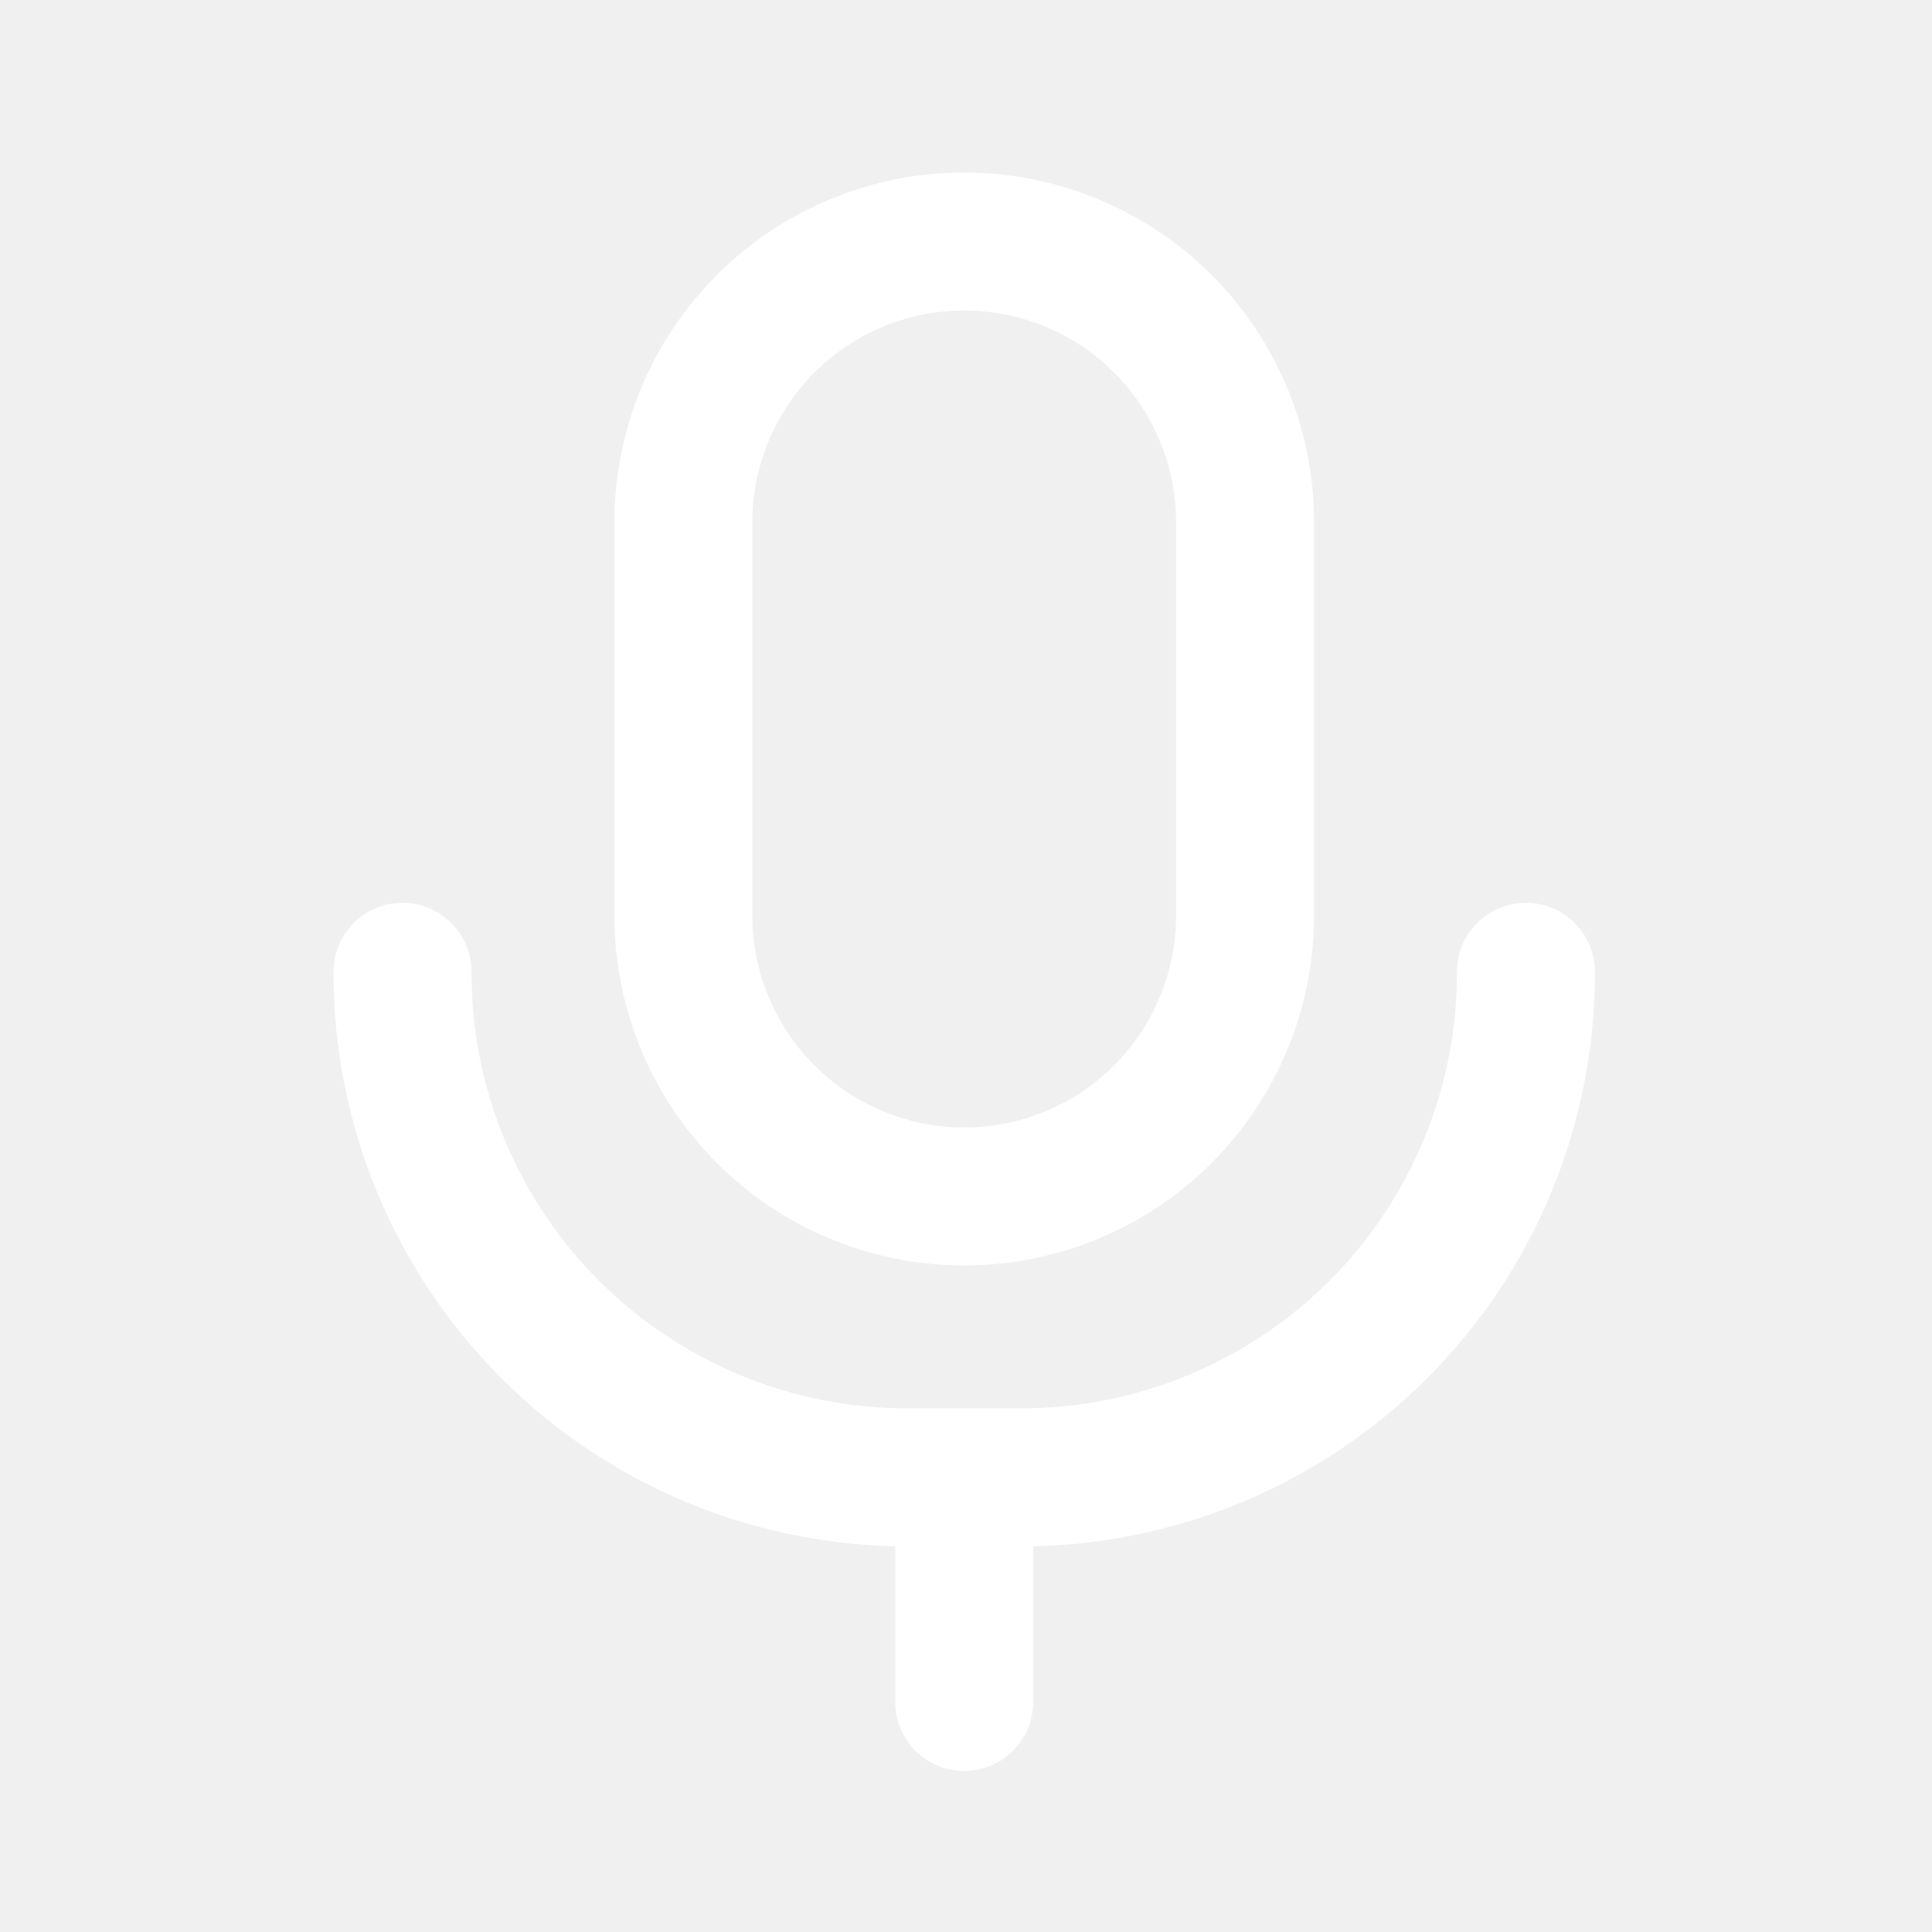
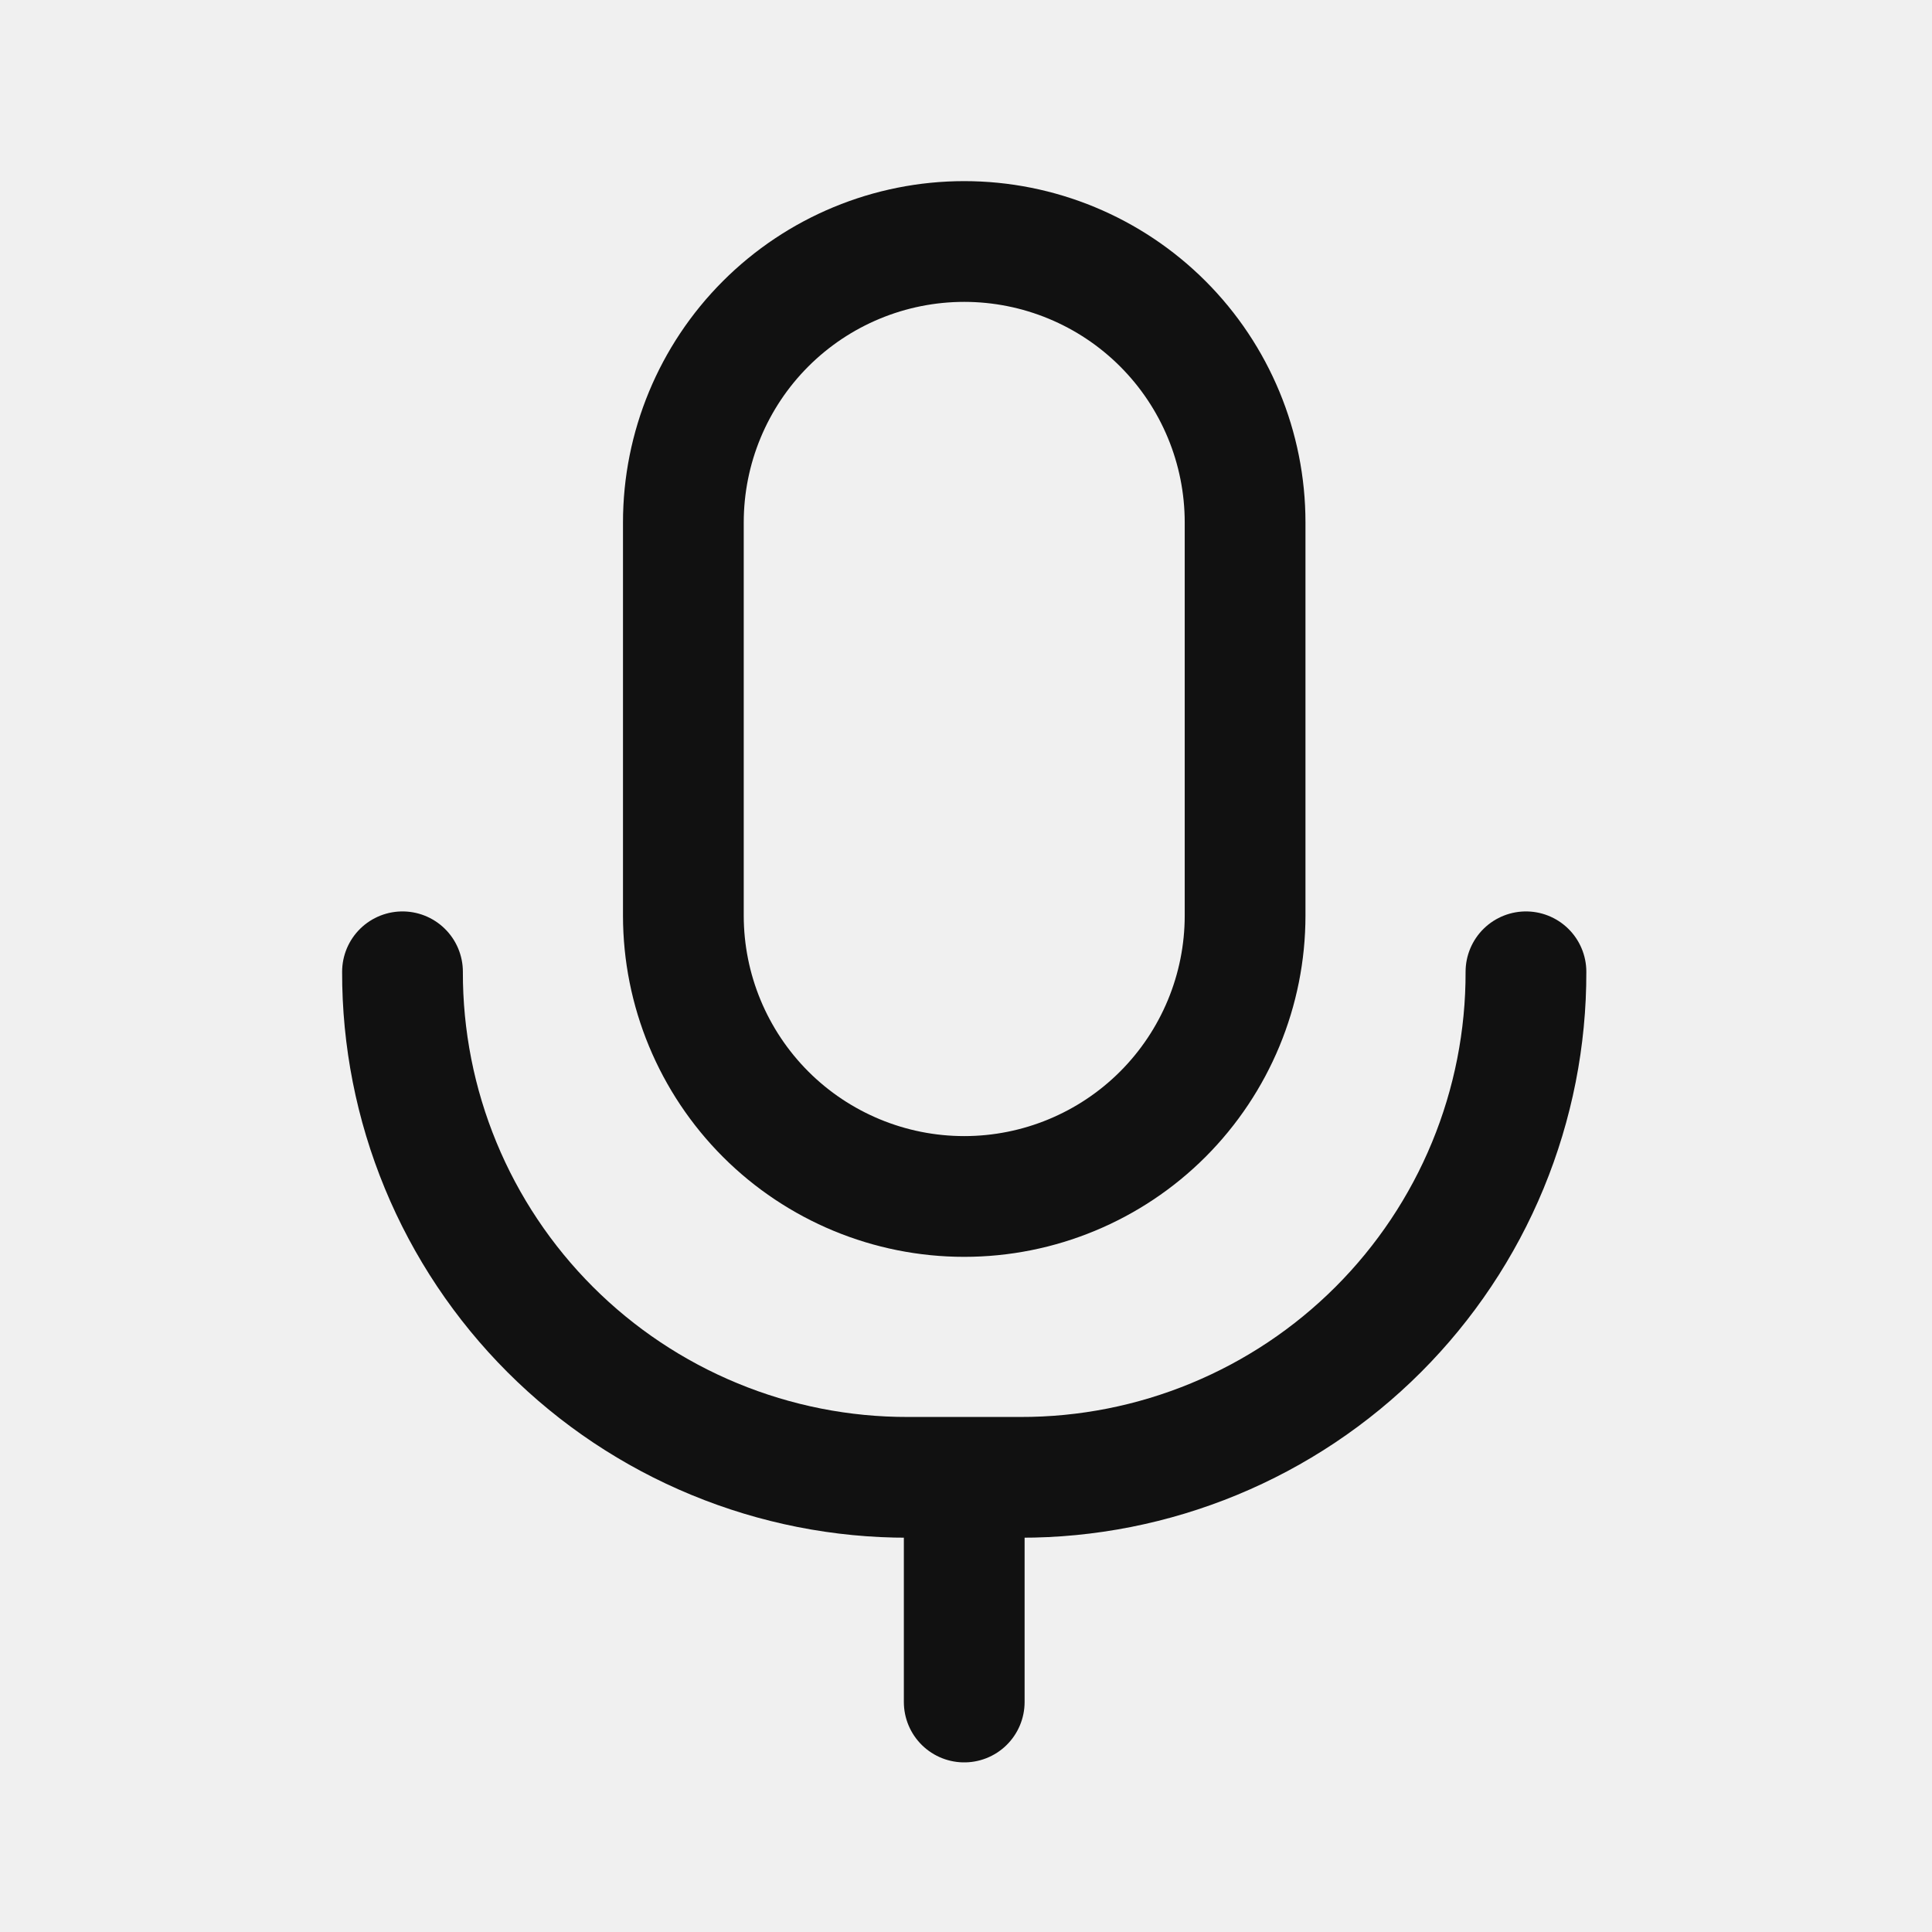
<svg xmlns="http://www.w3.org/2000/svg" width="24" height="24" viewBox="0 0 24 24" fill="none">
-   <path d="M15.467 11.374C15.467 12.299 15.099 13.186 14.445 13.841C13.791 14.495 12.903 14.863 11.978 14.863C11.053 14.863 10.165 14.495 9.511 13.841C8.857 13.186 8.489 12.299 8.489 11.374V6.489C8.489 5.564 8.857 4.676 9.511 4.022C10.165 3.368 11.053 3 11.978 3C12.903 3 13.791 3.368 14.445 4.022C15.099 4.676 15.467 5.564 15.467 6.489V11.374Z" stroke="white" stroke-width="1.714" stroke-linecap="round" stroke-linejoin="round" />
-   <path d="M18.956 12.072C18.958 12.897 18.797 13.714 18.482 14.477C18.167 15.24 17.704 15.933 17.121 16.516C16.537 17.1 15.844 17.562 15.081 17.877C14.319 18.192 13.501 18.354 12.676 18.352H11.28C10.455 18.354 9.637 18.192 8.875 17.877C8.112 17.562 7.419 17.1 6.835 16.516C6.252 15.933 5.789 15.24 5.474 14.477C5.159 13.714 4.998 12.897 5 12.072M11.978 18.352V21.143" stroke="white" stroke-width="1.714" stroke-linecap="round" stroke-linejoin="round" />
+   <path d="M15.467 11.374C15.467 12.299 15.099 13.186 14.445 13.841C13.791 14.495 12.903 14.863 11.978 14.863C11.053 14.863 10.165 14.495 9.511 13.841C8.857 13.186 8.489 12.299 8.489 11.374V6.489C8.489 5.564 8.857 4.676 9.511 4.022C10.165 3.368 11.053 3 11.978 3C12.903 3 13.791 3.368 14.445 4.022C15.099 4.676 15.467 5.564 15.467 6.489V11.374Z" stroke="#111111" stroke-width="1.5" stroke-linecap="round" stroke-linejoin="round" />
+   <path d="M18.956 12.072C18.958 12.897 18.797 13.714 18.482 14.477C18.167 15.24 17.704 15.933 17.121 16.516C16.537 17.1 15.844 17.562 15.081 17.877C14.319 18.192 13.501 18.354 12.676 18.352H11.28C10.455 18.354 9.637 18.192 8.875 17.877C8.112 17.562 7.419 17.1 6.835 16.516C6.252 15.933 5.789 15.24 5.474 14.477C5.159 13.714 4.998 12.897 5 12.072M11.978 18.352V21.143" stroke="#111111" stroke-width="1.5" stroke-linecap="round" stroke-linejoin="round" />
</svg>
